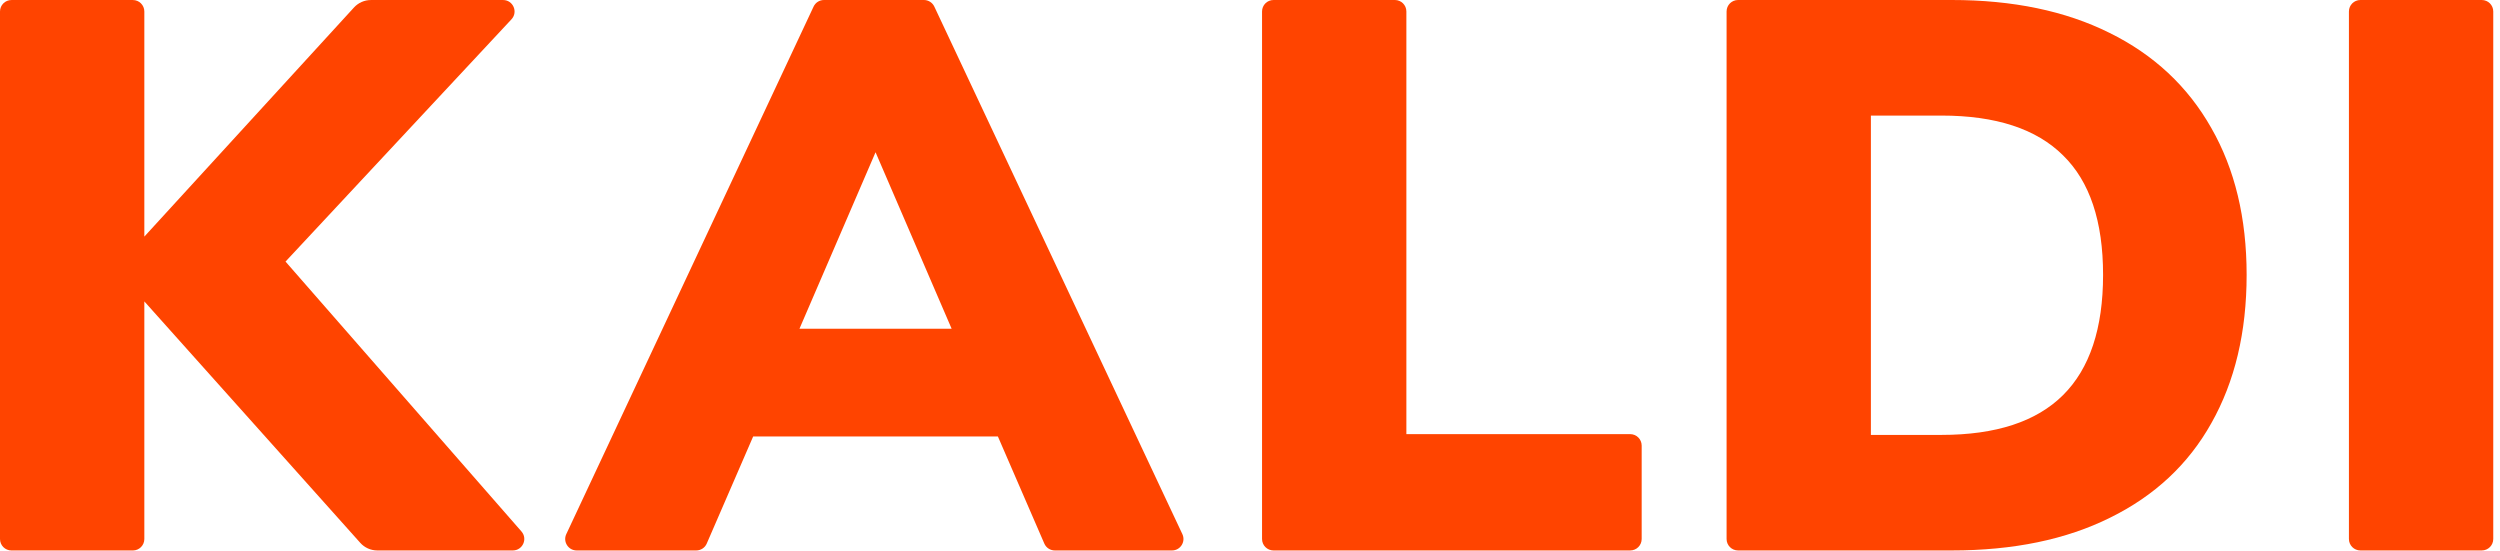
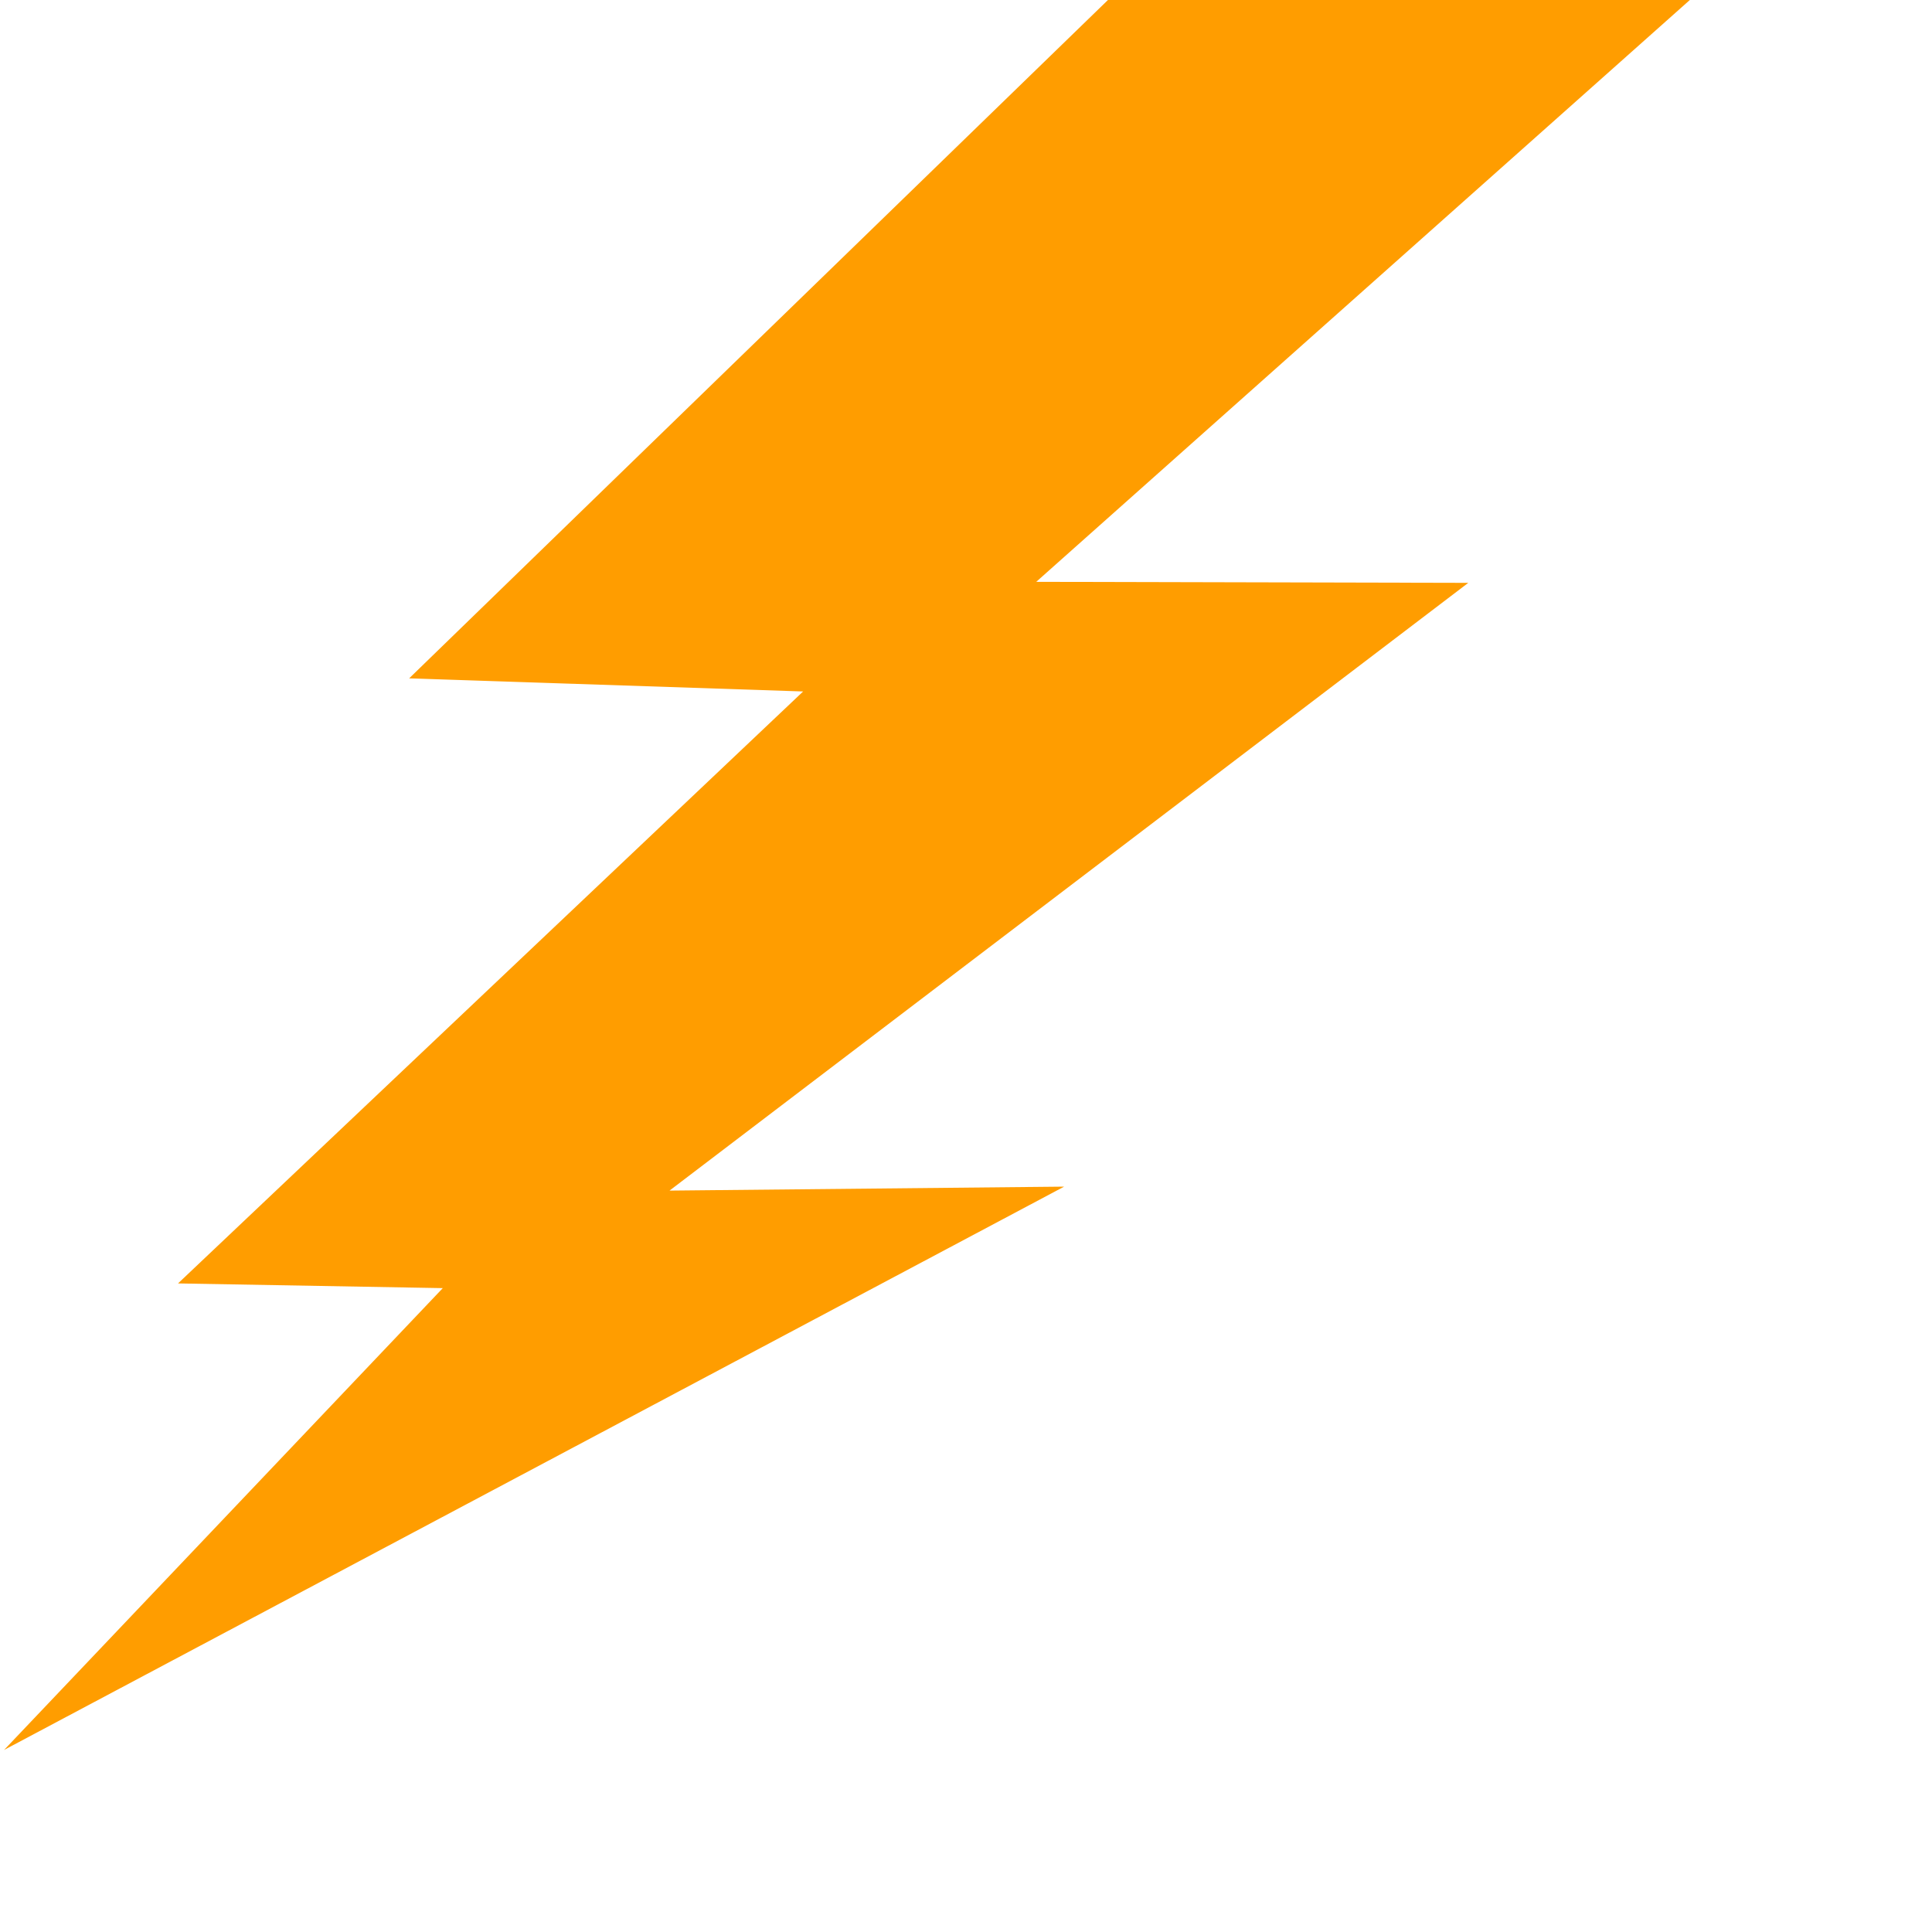
- <svg xmlns="http://www.w3.org/2000/svg" xmlns:xlink="http://www.w3.org/1999/xlink" viewBox="0 0 109 24">
-   <g transform="translate(-1470)">
-     <g style="mix-blend-mode:normal" transform="translate(1470)" fill="#f40">
-       <use xlink:href="#b" style="mix-blend-mode:normal" />
-       <use xlink:href="#c" style="mix-blend-mode:normal" />
-       <use xlink:href="#d" style="mix-blend-mode:normal" />
-       <use xlink:href="#e" style="mix-blend-mode:normal" />
-       <use xlink:href="#f" style="mix-blend-mode:normal" />
-     </g>
+ <svg xmlns="http://www.w3.org/2000/svg" width="800" height="800">
+   <g>
+     <path fill="#ff9d00" fill-rule="evenodd" stroke="#191919" stroke-width="0" id="path4828" d="m472.069,-12.904l-302.651,293.798l163.138,5.428l-258.845,245.117l109.635,1.949l-181.663,191.232l438.949,-233.261l-163.396,1.642l330.747,-251.655l-178.907,-0.42l293.951,-261.672l-250.957,7.843z" />
+     <path d="m128,565c6.532,-7.621 21.956,-15.807 35.926,-45.724c5.685,-12.175 12.391,-23.084 19.596,-35.563c2.992,-5.182 11.993,-15.922 52.255,-53.345c44.56,-41.418 56.087,-50.43 58.787,-53.345c4.27,-4.608 6.532,-7.621 13.064,-12.701c3.266,-2.54 6.781,-1.568 9.798,-2.54c8.534,-2.75 21.527,-3.091 39.191,-10.161c4.107,-1.644 9.798,-2.54 13.064,-2.54c3.266,0 6.532,0 9.798,0c3.266,0 6.532,0 13.064,0c3.266,0 9.798,0 13.064,0l13.064,0l9.798,-2.54l6.532,-2.54" id="svg_1" stroke-width="0" stroke="#191919" fill="none" />
  </g>
-   <defs>
-     <path id="b" d="M22.735 23.171c.283.323.053.829-.376.829h-5.907c-.285 0-.556-.121-.745-.333l-9.414-10.526v10.36c0 .276-.224.5-.5.5h-5.293c-.276 0-.5-.224-.5-.5v-23c0-.276.224-.5.5-.5h5.293c.276 0 .5.224.5.5v9.815l9.141-9.99c.19-.207.457-.325.738-.325h5.762c.437 0 .664.521.366.841l-9.851 10.563 10.287 11.767z" />
-     <path id="c" d="M45.991 24c-.199 0-.38-.118-.459-.301l-2.024-4.669h-10.67l-2.024 4.669c-.079.183-.259.301-.459.301h-5.212c-.366 0-.608-.381-.453-.712l10.782-23c.082-.176.259-.288.453-.288h4.358c.194 0 .37.112.453.287l10.815 23c.156.332-.086.713-.452.713h-5.108zm-11.135-9.668h6.635l-3.317-7.694-3.317 7.694z" />
-     <path id="d" d="M55.525 24c-.276 0-.5-.224-.5-.5v-23c0-.276.224-.5.5-.5h5.293c.276 0 .5.224.5.5v18.428h9.759c.276 0 .5.224.5.5v4.072c0 .276-.224.5-.5.5h-15.552z" />
-     <path id="e" d="M75.279.5c0-.276.224-.5.5-.5h9.315c2.667 0 4.959.477 6.874 1.43 1.938.953 3.42 2.338 4.446 4.153 1.026 1.793 1.539 3.926 1.539 6.4 0 2.496-.513 4.652-1.539 6.468-1.003 1.793-2.474 3.166-4.412 4.119-1.915.953-4.218 1.43-6.908 1.43h-9.315c-.276 0-.5-.224-.5-.5v-23zm9.37 18.462c2.371 0 4.138-.579 5.301-1.736 1.163-1.157 1.744-2.905 1.744-5.242 0-2.338-.581-4.074-1.744-5.209-1.163-1.157-2.93-1.736-5.301-1.736h-3.078v13.923h3.078z" />
-     <path id="f" d="M102.913 24c-.276 0-.5-.224-.5-.5v-23c0-.276.224-.5.5-.5h5.293c.276 0 .5.224.5.5v23c0 .276-.224.5-.5.5h-5.293z" />
-   </defs>
</svg>
